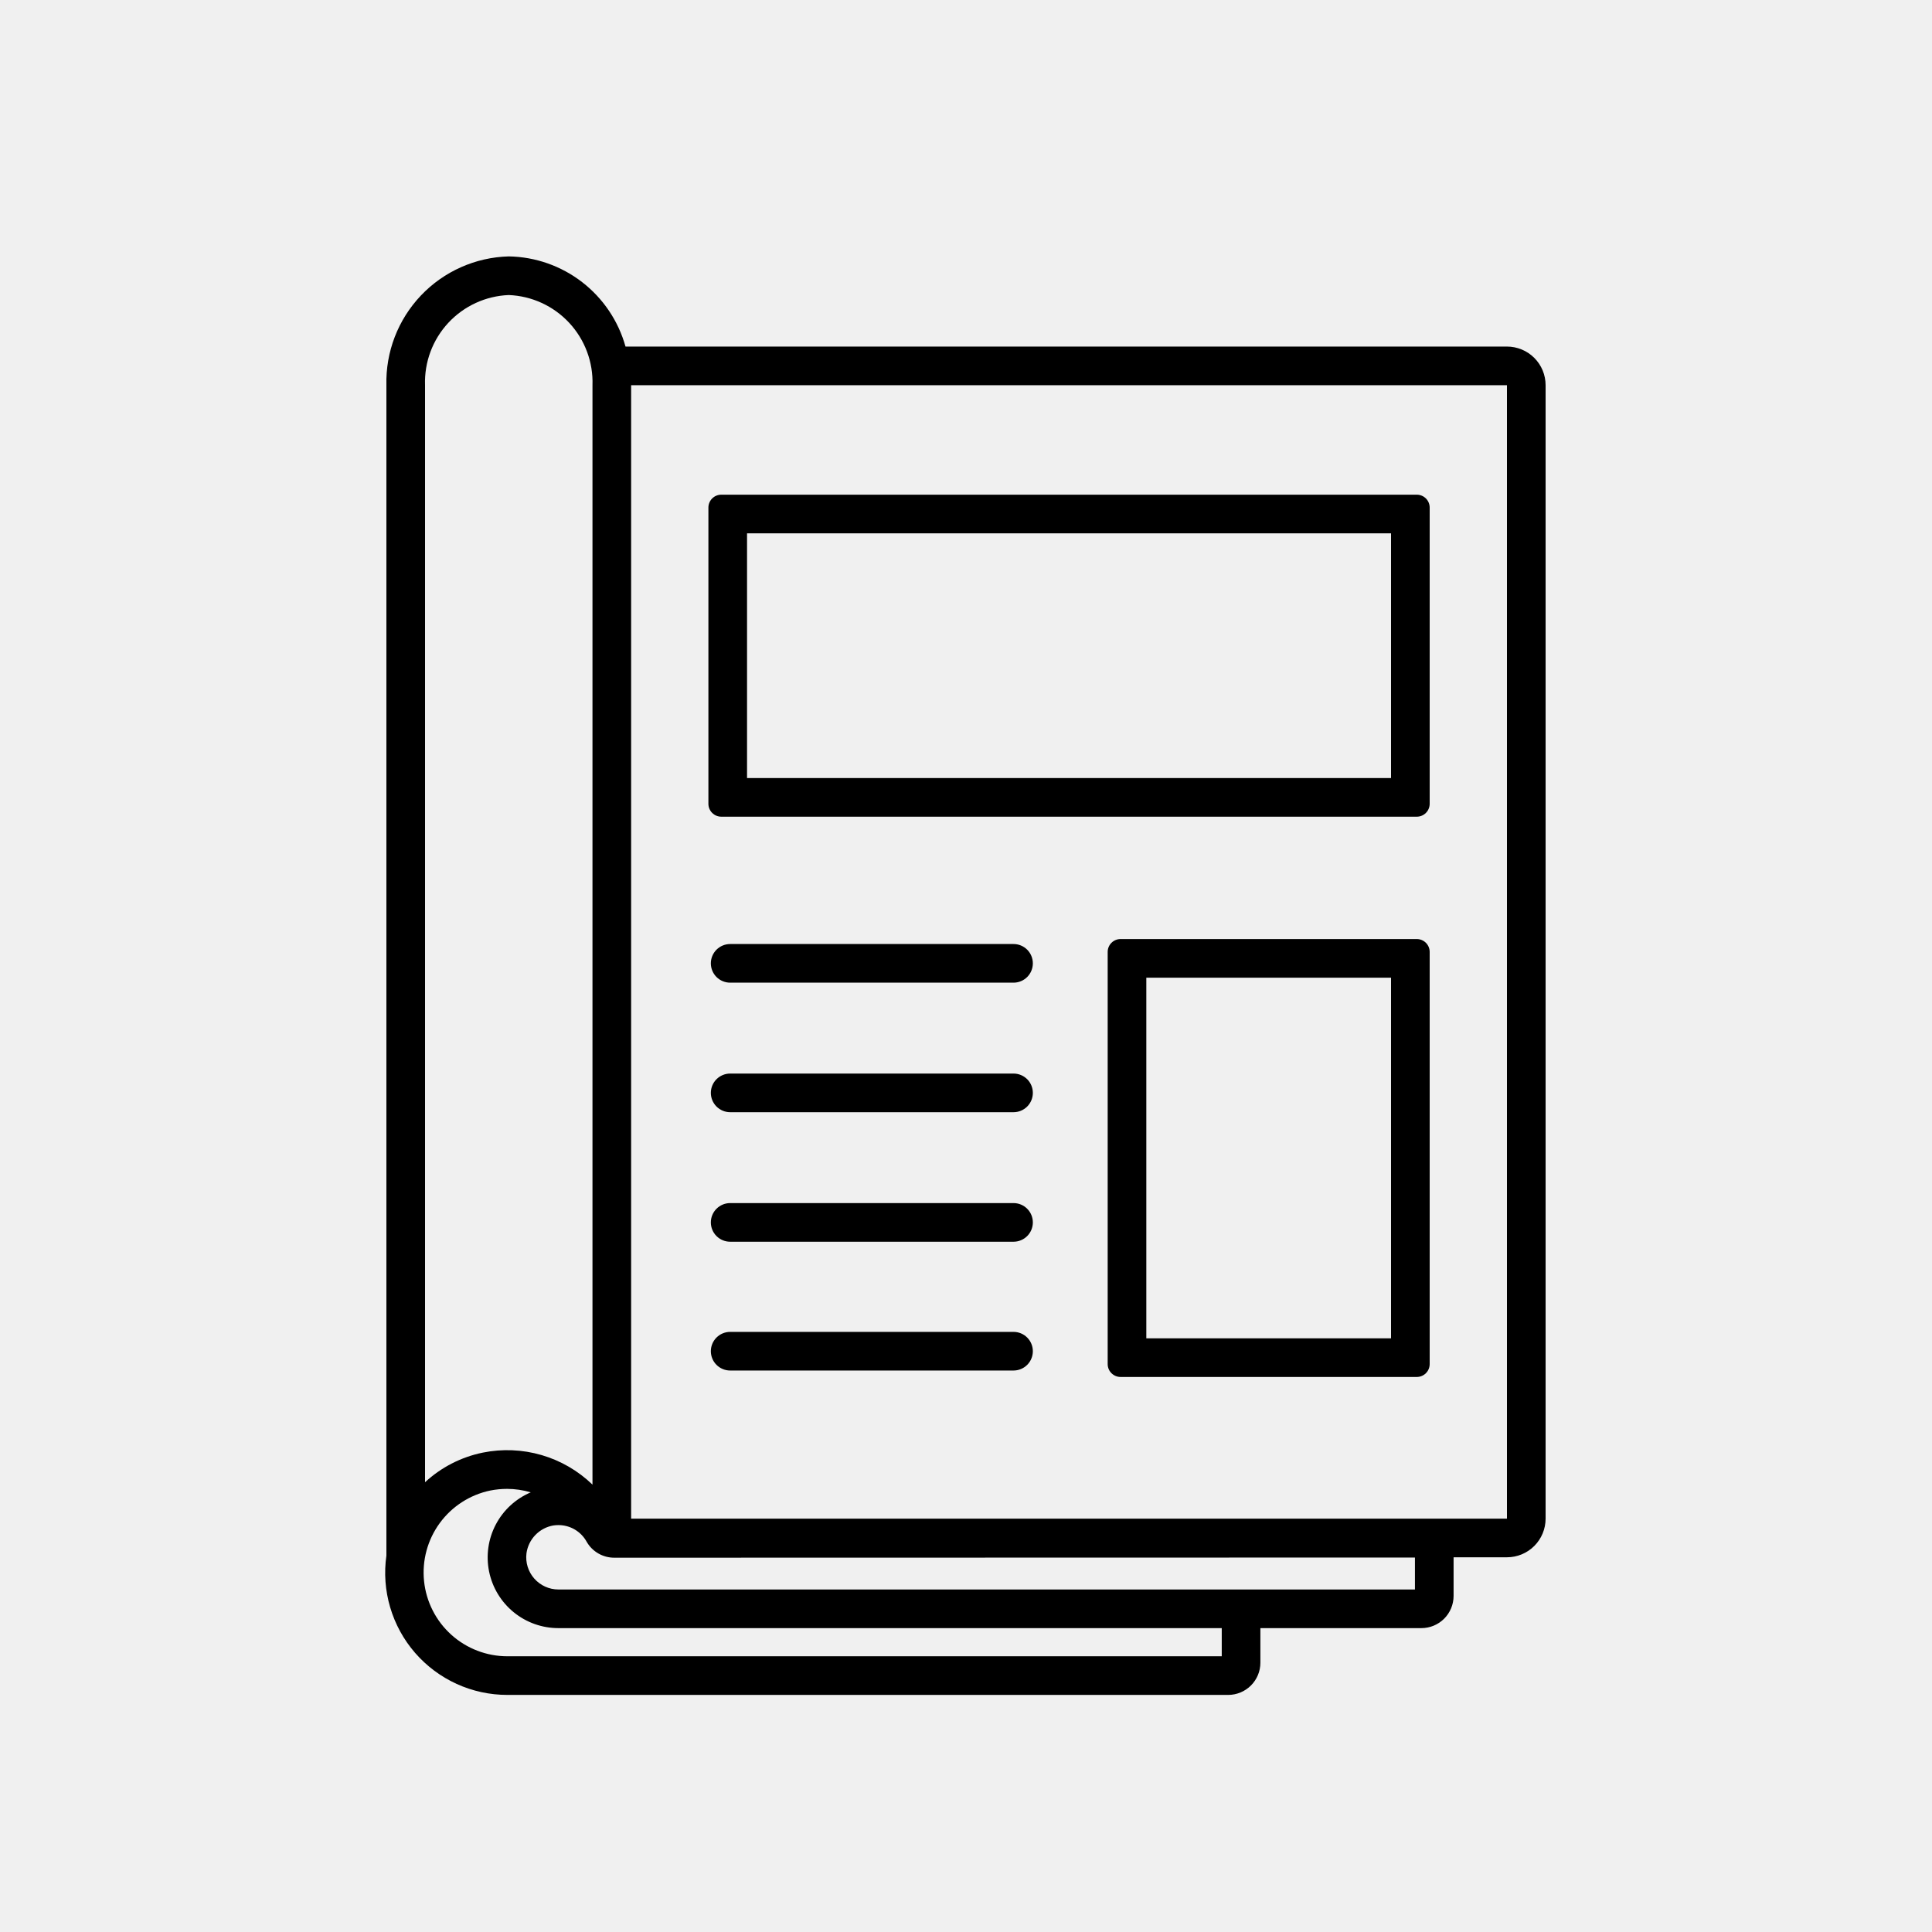
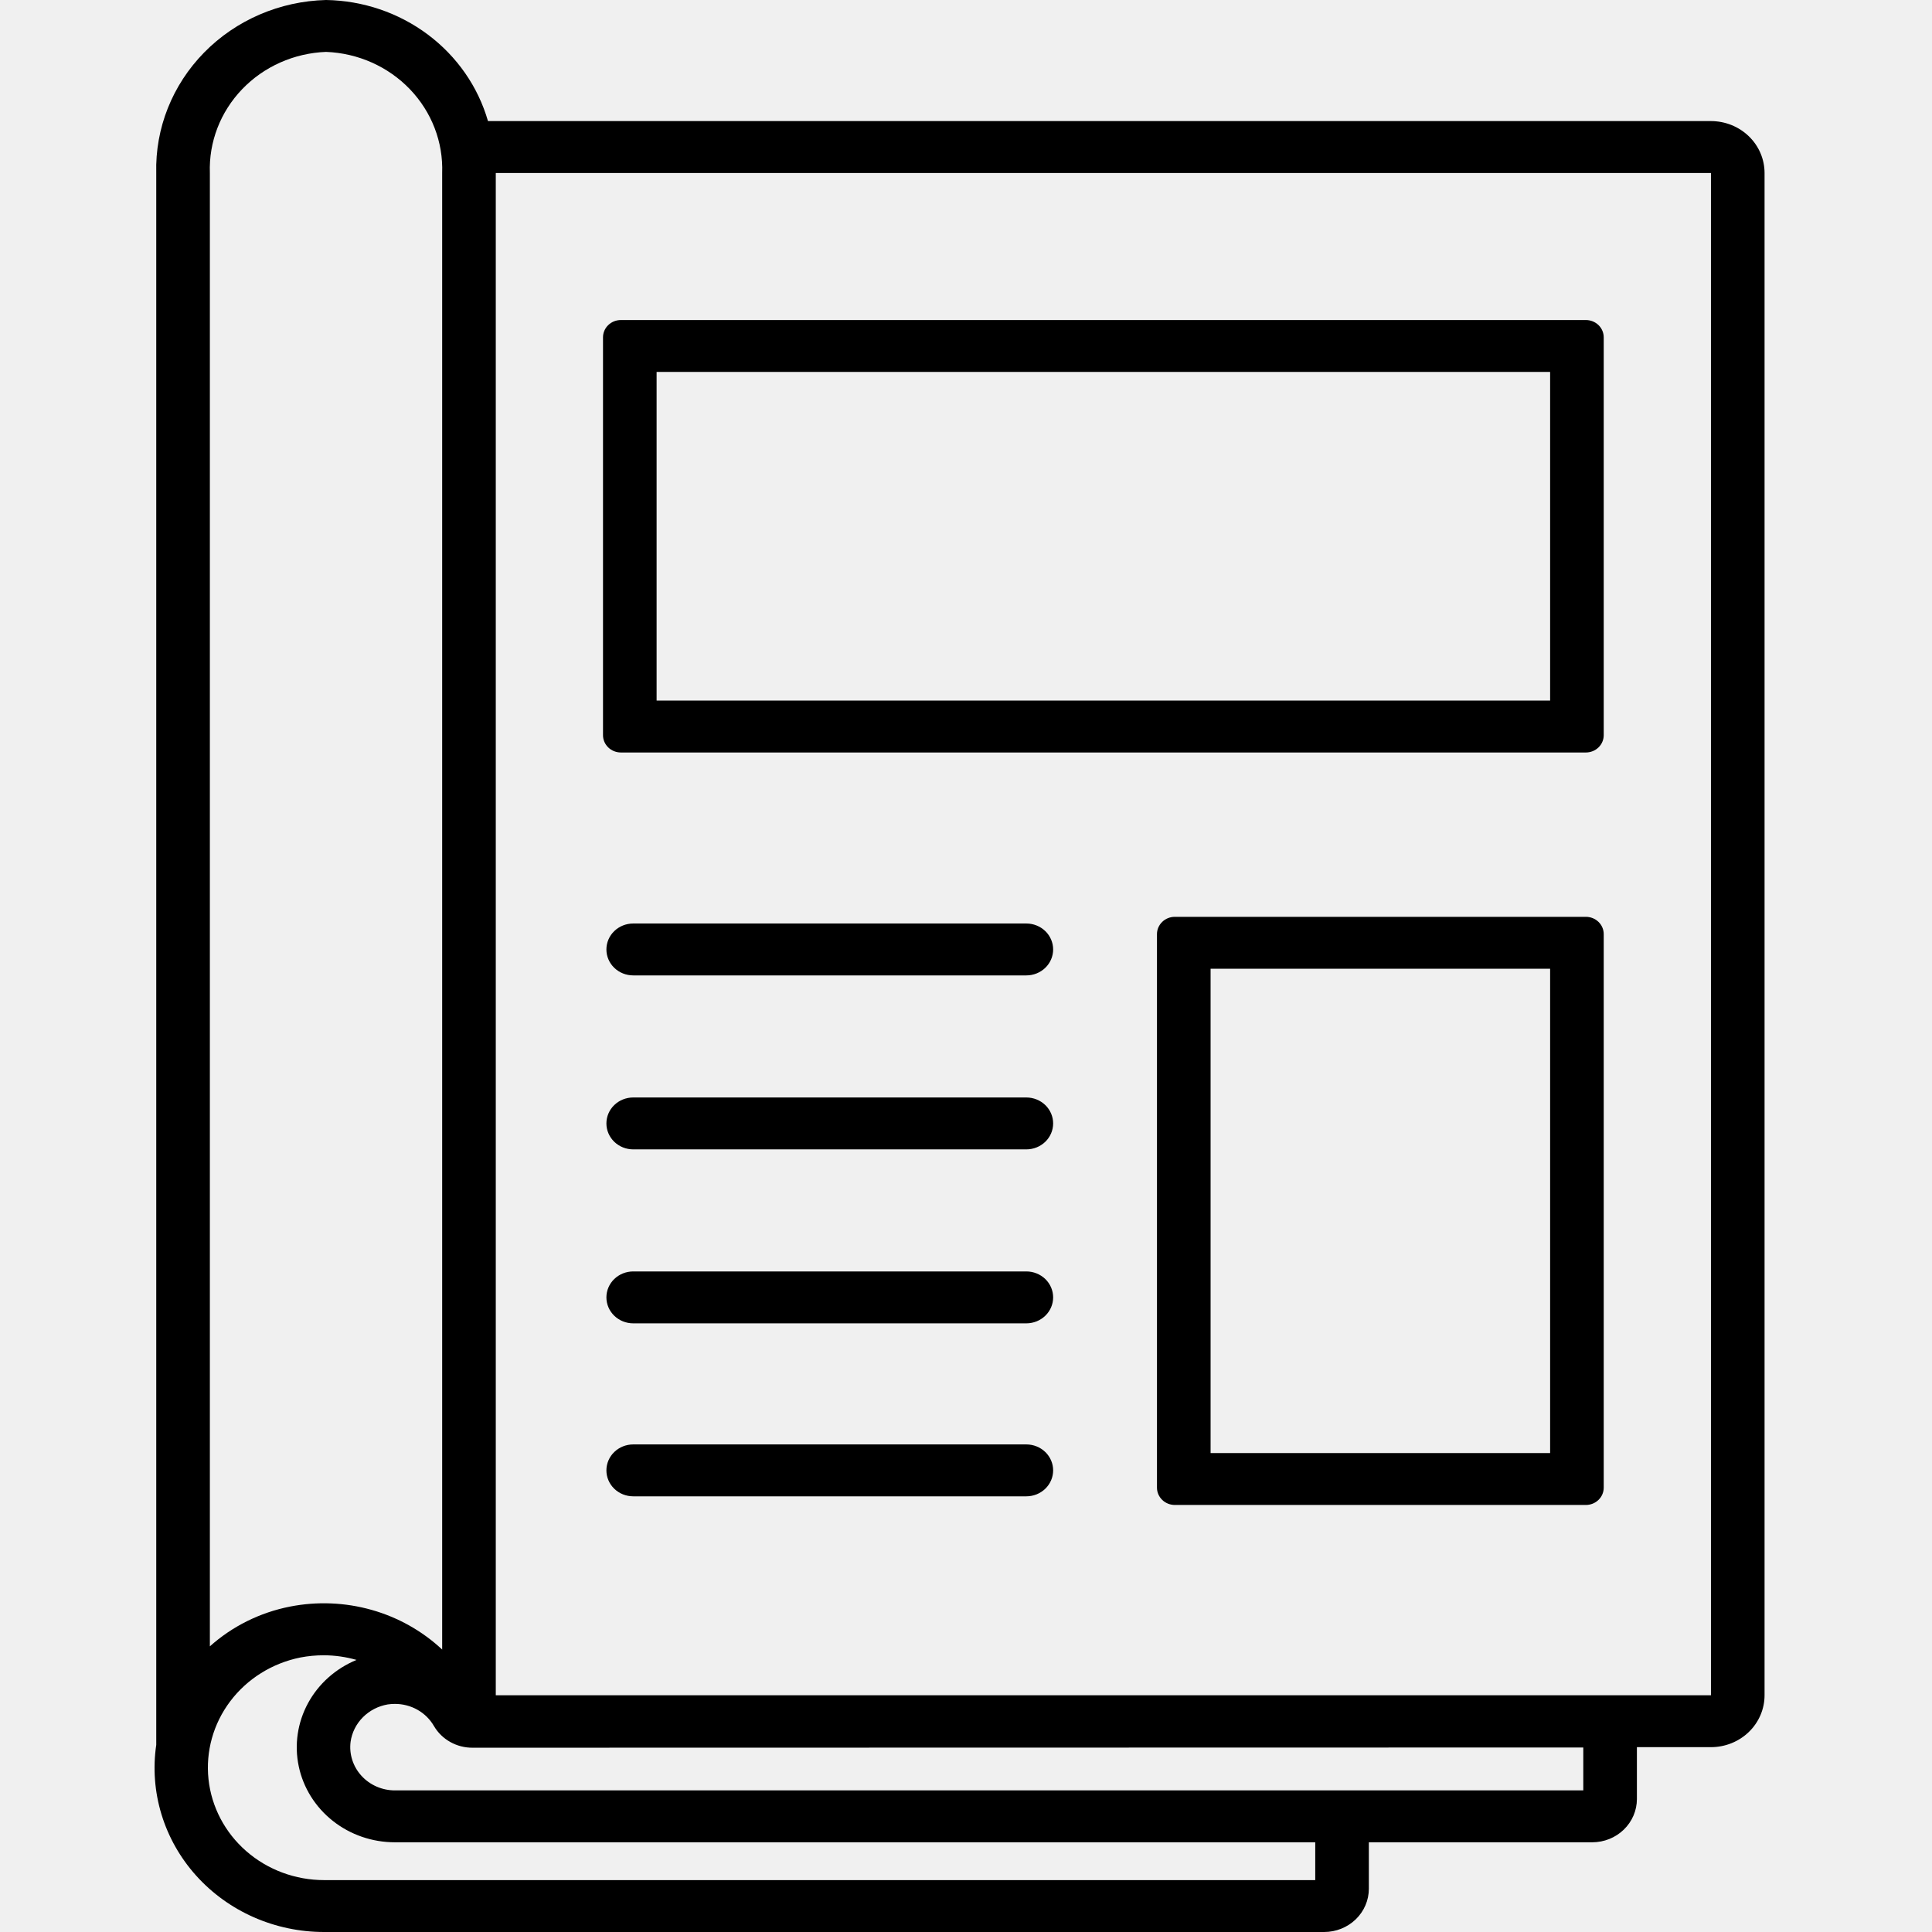
<svg xmlns="http://www.w3.org/2000/svg" width="150" height="150" viewBox="0 0 150 150" fill="none">
  <g clip-path="url(#clip0_44_59)">
-     <path d="M117 26.907H48.564C48.009 24.919 46.828 23.164 45.194 21.902C43.561 20.641 41.563 19.941 39.5 19.907C36.915 19.975 34.462 21.067 32.681 22.942C30.9 24.817 29.936 27.322 30 29.907V120.775C29.808 122.12 29.908 123.491 30.293 124.794C30.677 126.098 31.337 127.303 32.228 128.329C33.12 129.355 34.221 130.177 35.458 130.741C36.694 131.304 38.038 131.594 39.397 131.593H95.356C96.019 131.592 96.655 131.329 97.124 130.86C97.592 130.391 97.856 129.756 97.856 129.093V126.407H110.356C111.019 126.407 111.655 126.143 112.124 125.675C112.592 125.206 112.856 124.57 112.856 123.907V120.907H117C117.796 120.907 118.559 120.591 119.121 120.029C119.684 119.466 120 118.703 120 117.907V29.907C120 29.513 119.922 29.123 119.772 28.759C119.621 28.395 119.4 28.065 119.121 27.786C118.843 27.507 118.512 27.286 118.148 27.136C117.784 26.985 117.394 26.907 117 26.907ZM109.856 123.407H43.356C43.002 123.407 42.651 123.332 42.328 123.186C42.005 123.04 41.717 122.827 41.482 122.561C41.247 122.296 41.072 121.983 40.967 121.644C40.863 121.306 40.831 120.949 40.875 120.597C40.949 120.063 41.19 119.567 41.563 119.179C41.937 118.791 42.424 118.531 42.954 118.438C43.086 118.418 43.218 118.408 43.352 118.408C43.798 118.406 44.237 118.524 44.622 118.749C45.007 118.975 45.325 119.3 45.542 119.691L45.543 119.693C45.759 120.074 46.073 120.39 46.453 120.609C46.832 120.828 47.263 120.943 47.702 120.94L109.856 120.927L109.856 123.407ZM39.396 128.593C37.787 128.594 36.235 127.998 35.039 126.921C33.844 125.844 33.09 124.362 32.924 122.761C32.758 121.16 33.191 119.555 34.14 118.255C35.089 116.956 36.486 116.054 38.061 115.725C38.494 115.639 38.934 115.596 39.375 115.596C39.996 115.598 40.613 115.689 41.208 115.865C40.042 116.359 39.084 117.242 38.494 118.362C37.904 119.483 37.72 120.773 37.973 122.014C38.226 123.255 38.9 124.37 39.881 125.171C40.862 125.972 42.09 126.408 43.356 126.407H94.856V128.593H39.396ZM39.5 22.907C41.289 22.978 42.977 23.754 44.195 25.066C45.413 26.378 46.062 28.118 46 29.907V115.265C44.888 114.191 43.532 113.404 42.048 112.971C40.565 112.539 38.998 112.473 37.483 112.781C35.807 113.123 34.256 113.918 33 115.08V29.907C32.938 28.118 33.587 26.378 34.805 25.066C36.023 23.754 37.711 22.978 39.5 22.907ZM117 117.907H49V29.907H117V117.907Z" fill="black" />
-     <path d="M56 63.407H110C110.265 63.407 110.52 63.302 110.707 63.114C110.895 62.927 111 62.672 111 62.407V39.407C111 39.142 110.895 38.888 110.707 38.7C110.52 38.513 110.265 38.407 110 38.407H56C55.735 38.407 55.48 38.513 55.293 38.7C55.105 38.888 55 39.142 55 39.407V62.407C55 62.672 55.105 62.927 55.293 63.114C55.48 63.302 55.735 63.407 56 63.407ZM58 41.407H108V60.407H58V41.407Z" fill="black" />
-     <path d="M110 72.907H87C86.735 72.907 86.48 73.013 86.293 73.2C86.105 73.388 86 73.642 86 73.907V105.907C86 106.172 86.105 106.427 86.293 106.614C86.48 106.802 86.735 106.907 87 106.907H110C110.265 106.907 110.52 106.802 110.707 106.614C110.895 106.427 111 106.172 111 105.907V73.907C111 73.642 110.895 73.388 110.707 73.2C110.52 73.013 110.265 72.907 110 72.907ZM108 103.907H89V75.907H108V103.907Z" fill="black" />
-     <path d="M78.69 93.407H56.69C56.292 93.407 55.911 93.565 55.629 93.847C55.348 94.128 55.19 94.509 55.19 94.907C55.19 95.305 55.348 95.687 55.629 95.968C55.911 96.249 56.292 96.407 56.69 96.407H78.69C79.088 96.407 79.469 96.249 79.751 95.968C80.032 95.687 80.19 95.305 80.19 94.907C80.19 94.509 80.032 94.128 79.751 93.847C79.469 93.565 79.088 93.407 78.69 93.407Z" fill="black" />
-     <path d="M78.69 103.407H56.69C56.292 103.407 55.911 103.565 55.629 103.847C55.348 104.128 55.19 104.509 55.19 104.907C55.19 105.305 55.348 105.687 55.629 105.968C55.911 106.249 56.292 106.407 56.69 106.407H78.69C79.088 106.407 79.469 106.249 79.751 105.968C80.032 105.687 80.19 105.305 80.19 104.907C80.19 104.509 80.032 104.128 79.751 103.847C79.469 103.565 79.088 103.407 78.69 103.407Z" fill="black" />
-     <path d="M78.69 83.351H56.69C56.292 83.351 55.911 83.509 55.629 83.79C55.348 84.071 55.19 84.453 55.19 84.851C55.19 85.248 55.348 85.63 55.629 85.911C55.911 86.193 56.292 86.351 56.69 86.351H78.69C79.088 86.351 79.469 86.193 79.751 85.911C80.032 85.63 80.19 85.248 80.19 84.851C80.19 84.453 80.032 84.071 79.751 83.79C79.469 83.509 79.088 83.351 78.69 83.351Z" fill="black" />
-     <path d="M78.69 73.294H56.69C56.292 73.294 55.911 73.452 55.629 73.733C55.348 74.015 55.19 74.396 55.19 74.794C55.19 75.192 55.348 75.573 55.629 75.855C55.911 76.136 56.292 76.294 56.69 76.294H78.69C79.088 76.294 79.469 76.136 79.751 75.855C80.032 75.573 80.19 75.192 80.19 74.794C80.19 74.396 80.032 74.015 79.751 73.733C79.469 73.452 79.088 73.294 78.69 73.294Z" fill="black" />
+     <path d="M132.838 9.401H37.887C37.118 6.731 35.478 4.374 33.212 2.679C30.946 0.985 28.175 0.045 25.312 0C21.725 0.091 18.322 1.557 15.851 4.075C13.38 6.594 12.042 9.958 12.131 13.431V135.471C11.866 137.278 12.004 139.119 12.538 140.869C13.071 142.62 13.987 144.239 15.223 145.616C16.46 146.994 17.988 148.099 19.703 148.855C21.419 149.611 23.283 150.002 25.168 150H102.809C103.729 149.999 104.61 149.645 105.261 149.016C105.911 148.386 106.277 147.533 106.277 146.642V143.035H123.62C124.54 143.035 125.422 142.681 126.072 142.051C126.722 141.422 127.088 140.568 127.089 139.678V135.649H132.838C133.942 135.649 135 135.224 135.781 134.469C136.561 133.713 137 132.688 137 131.62V13.431C137 12.902 136.892 12.378 136.683 11.889C136.474 11.4 136.168 10.956 135.781 10.582C135.394 10.207 134.936 9.911 134.431 9.708C133.926 9.506 133.384 9.401 132.838 9.401ZM122.926 139.006H30.662C30.171 139.006 29.684 138.905 29.236 138.709C28.788 138.513 28.387 138.227 28.062 137.87C27.736 137.513 27.493 137.093 27.348 136.638C27.203 136.183 27.159 135.704 27.22 135.231C27.322 134.515 27.656 133.848 28.175 133.327C28.693 132.806 29.369 132.457 30.104 132.331C30.287 132.305 30.471 132.292 30.656 132.291C31.275 132.289 31.884 132.447 32.419 132.75C32.953 133.053 33.394 133.49 33.694 134.015L33.696 134.017C33.996 134.529 34.432 134.954 34.959 135.248C35.485 135.543 36.083 135.696 36.691 135.692L122.926 135.675L122.926 139.006ZM25.168 145.971C22.936 145.972 20.782 145.172 19.123 143.725C17.464 142.279 16.418 140.288 16.188 138.138C15.958 135.988 16.559 133.832 17.875 132.087C19.192 130.341 21.131 129.13 23.316 128.688C23.916 128.573 24.527 128.515 25.138 128.515C26 128.518 26.856 128.64 27.682 128.876C26.065 129.54 24.734 130.725 23.916 132.231C23.098 133.736 22.843 135.468 23.194 137.135C23.544 138.801 24.48 140.299 25.841 141.375C27.202 142.45 28.905 143.037 30.662 143.035H102.115V145.971H25.168ZM25.312 4.029C27.794 4.124 30.135 5.166 31.825 6.928C33.515 8.69 34.416 11.028 34.33 13.431V128.071C32.788 126.629 30.907 125.571 28.848 124.99C26.789 124.409 24.615 124.321 22.514 124.735C20.188 125.194 18.036 126.262 16.294 127.822V13.431C16.208 11.028 17.108 8.69 18.799 6.928C20.488 5.166 22.83 4.124 25.312 4.029ZM132.838 131.619H38.492V13.431H132.838V131.619Z" fill="black" />
+     <path d="M48.205 58.423H123.126C123.494 58.423 123.847 58.282 124.107 58.03C124.367 57.778 124.513 57.436 124.513 57.08V26.19C124.513 25.834 124.367 25.492 124.107 25.24C123.847 24.988 123.494 24.847 123.126 24.847H48.205C47.837 24.847 47.484 24.988 47.224 25.24C46.963 25.492 46.817 25.834 46.817 26.19V57.08C46.817 57.436 46.963 57.778 47.224 58.03C47.484 58.282 47.837 58.423 48.205 58.423ZM50.979 28.876H120.351V54.394H50.979V28.876Z" fill="black" />
+     <path d="M123.126 71.182H91.215C90.847 71.182 90.494 71.323 90.234 71.575C89.974 71.827 89.827 72.168 89.827 72.525V115.502C89.827 115.859 89.974 116.2 90.234 116.452C90.494 116.704 90.847 116.845 91.215 116.845H123.126C123.494 116.845 123.847 116.704 124.107 116.452C124.367 116.2 124.513 115.859 124.513 115.502V72.525C124.513 72.168 124.367 71.827 124.107 71.575C123.847 71.323 123.494 71.182 123.126 71.182ZM120.351 112.816H93.99V75.211H120.351V112.816Z" fill="black" />
+     <path d="M79.685 98.714H49.162C48.61 98.714 48.08 98.927 47.69 99.304C47.3 99.682 47.081 100.195 47.081 100.729C47.081 101.263 47.3 101.776 47.69 102.153C48.08 102.531 48.61 102.744 49.162 102.744H79.685C80.237 102.744 80.766 102.531 81.157 102.153C81.547 101.776 81.766 101.263 81.766 100.729C81.766 100.195 81.547 99.682 81.157 99.304C80.766 98.927 80.237 98.714 79.685 98.714Z" fill="black" />
+     <path d="M79.685 112.145H49.162C48.61 112.145 48.08 112.357 47.69 112.735C47.3 113.113 47.081 113.625 47.081 114.16C47.081 114.694 47.3 115.206 47.69 115.584C48.08 115.962 48.61 116.174 49.162 116.174H79.685C80.237 116.174 80.766 115.962 81.157 115.584C81.547 115.206 81.766 114.694 81.766 114.16C81.766 113.625 81.547 113.113 81.157 112.735C80.766 112.357 80.237 112.145 79.685 112.145Z" fill="black" />
+     <path d="M79.685 85.208H49.162C48.61 85.208 48.08 85.42 47.69 85.798C47.3 86.176 47.081 86.688 47.081 87.223C47.081 87.757 47.3 88.269 47.69 88.647C48.08 89.025 48.61 89.237 49.162 89.237H79.685C80.237 89.237 80.766 89.025 81.157 88.647C81.547 88.269 81.766 87.757 81.766 87.223C81.766 86.688 81.547 86.176 81.157 85.798C80.766 85.42 80.237 85.208 79.685 85.208Z" fill="black" />
+     <path d="M79.685 71.701H49.162C48.61 71.701 48.08 71.913 47.69 72.291C47.3 72.669 47.081 73.181 47.081 73.716C47.081 74.25 47.3 74.763 47.69 75.14C48.08 75.518 48.61 75.73 49.162 75.73H79.685C80.237 75.73 80.766 75.518 81.157 75.14C81.547 74.763 81.766 74.25 81.766 73.716C81.766 73.181 81.547 72.669 81.157 72.291C80.766 71.913 80.237 71.701 79.685 71.701Z" fill="black" />
  </g>
  <defs>
    <clipPath id="clip0_44_59">
      <rect width="150" height="150" fill="white" />
    </clipPath>
  </defs>
</svg>
